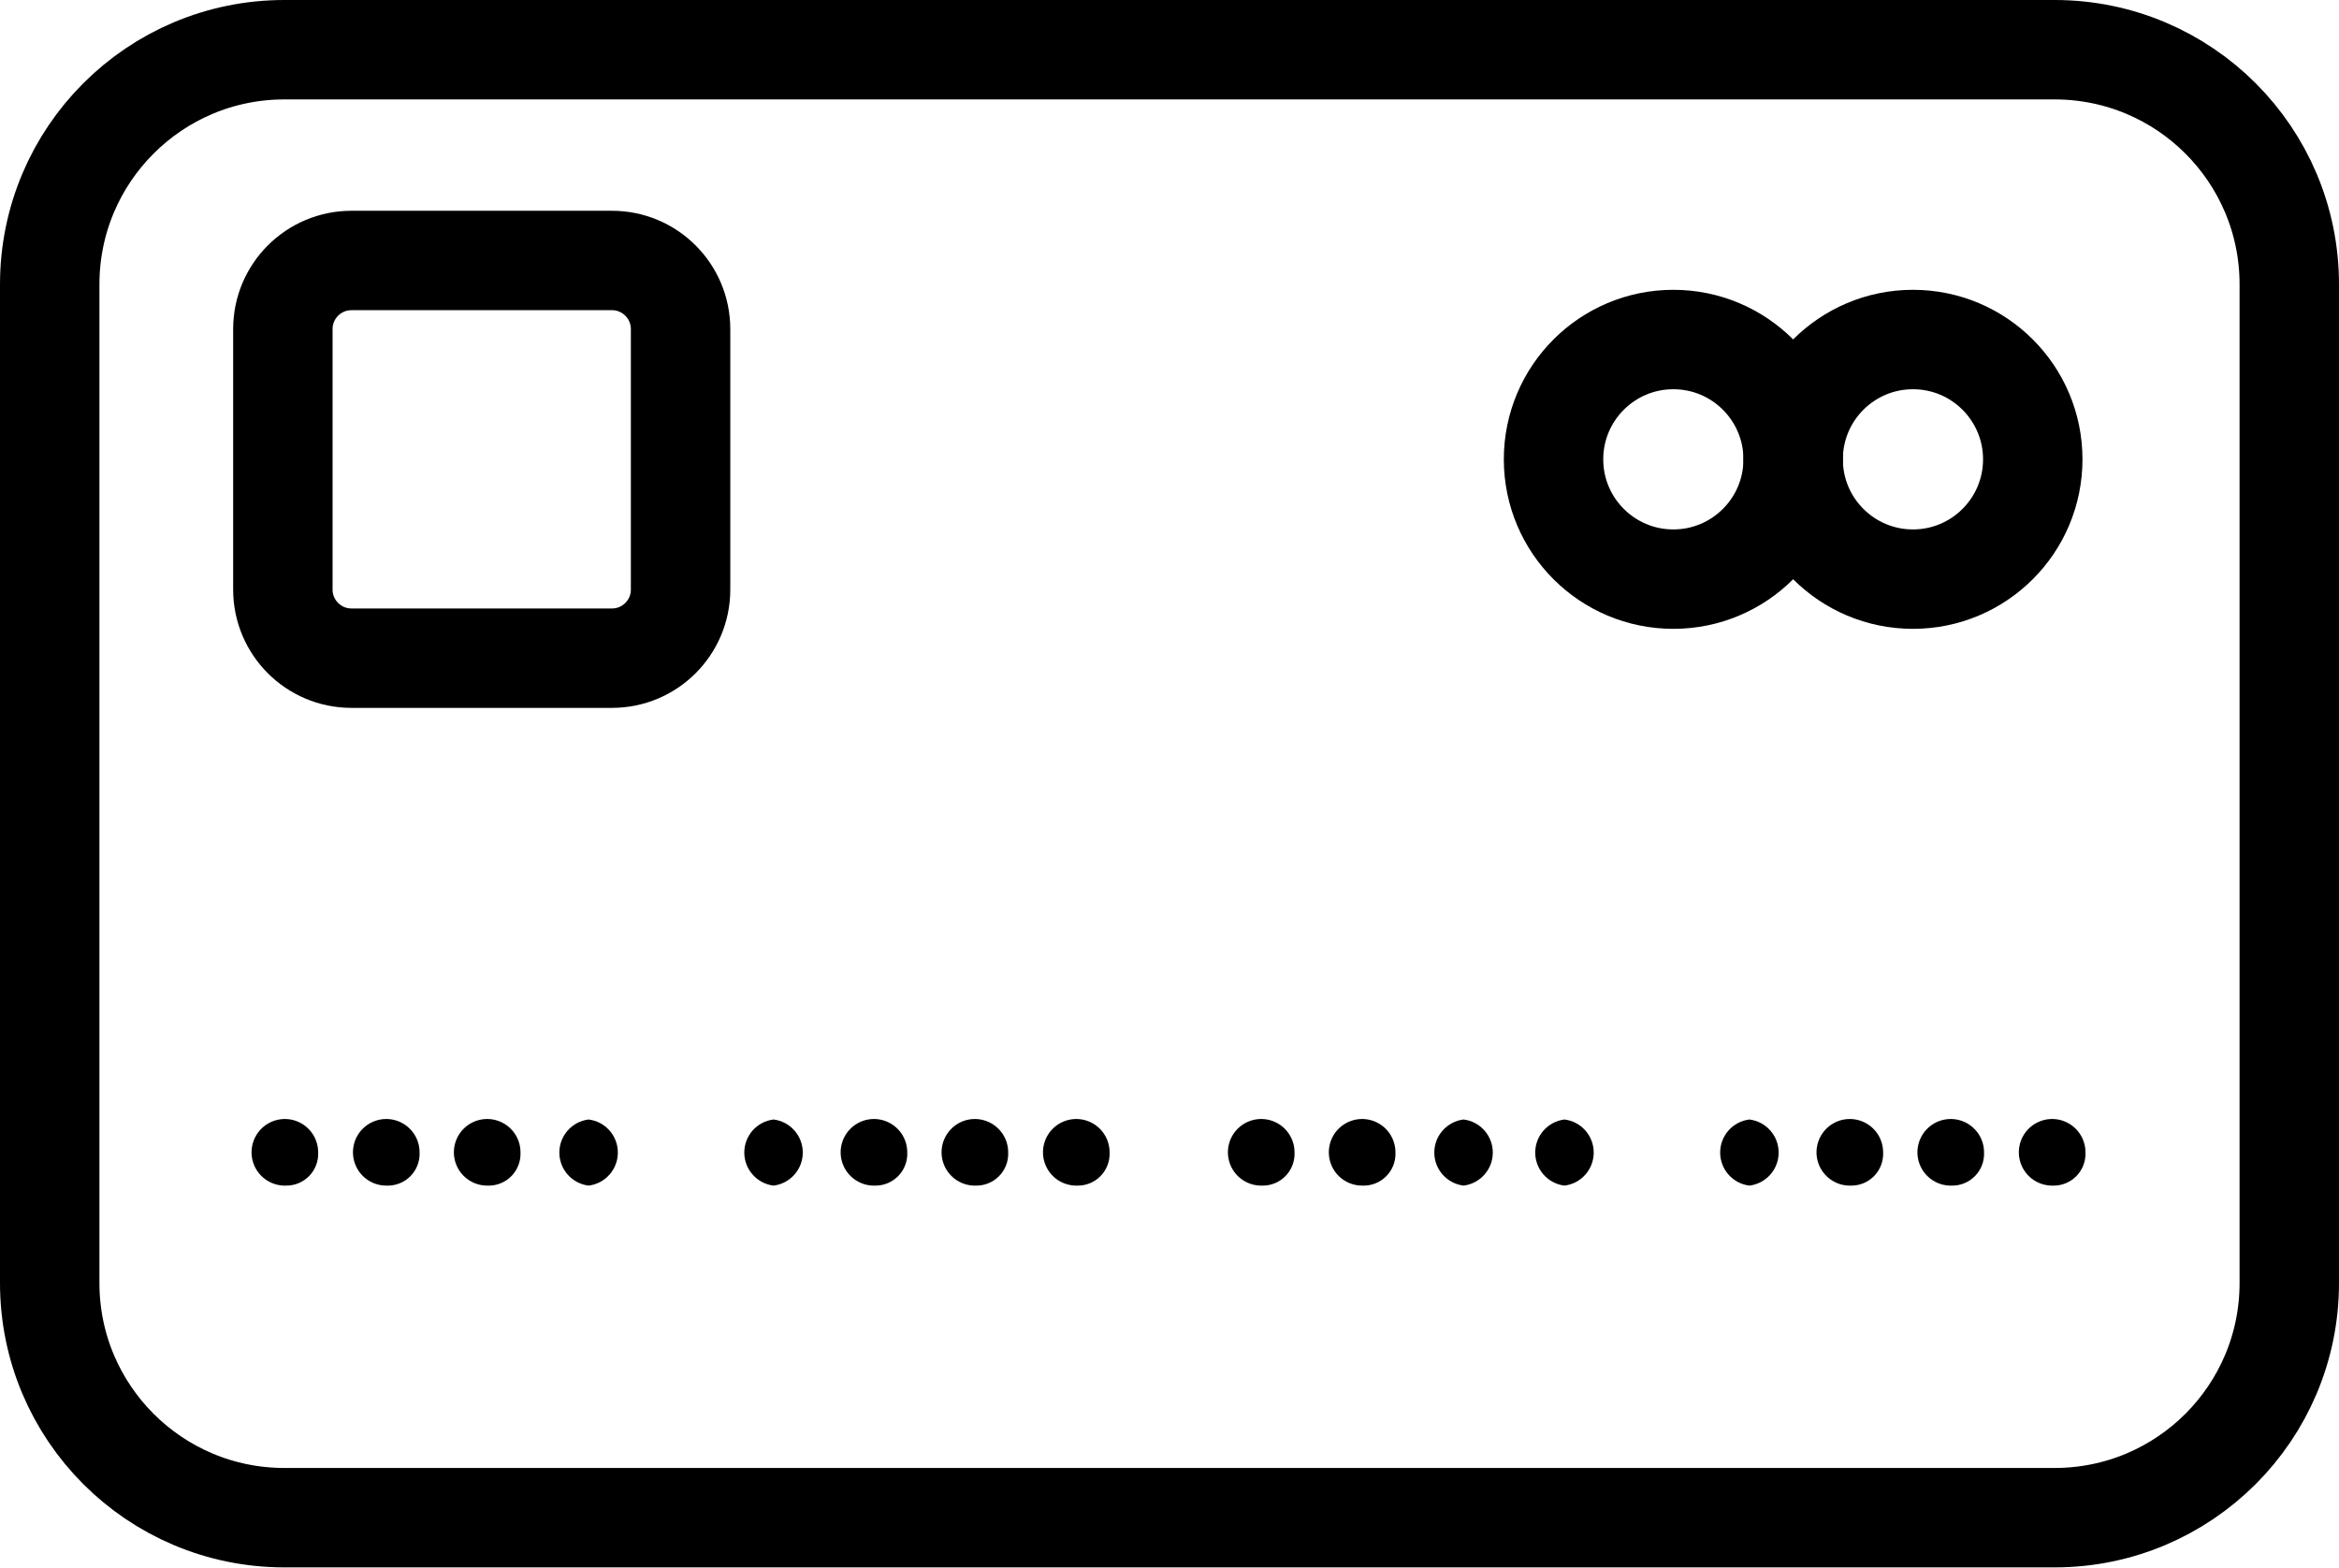
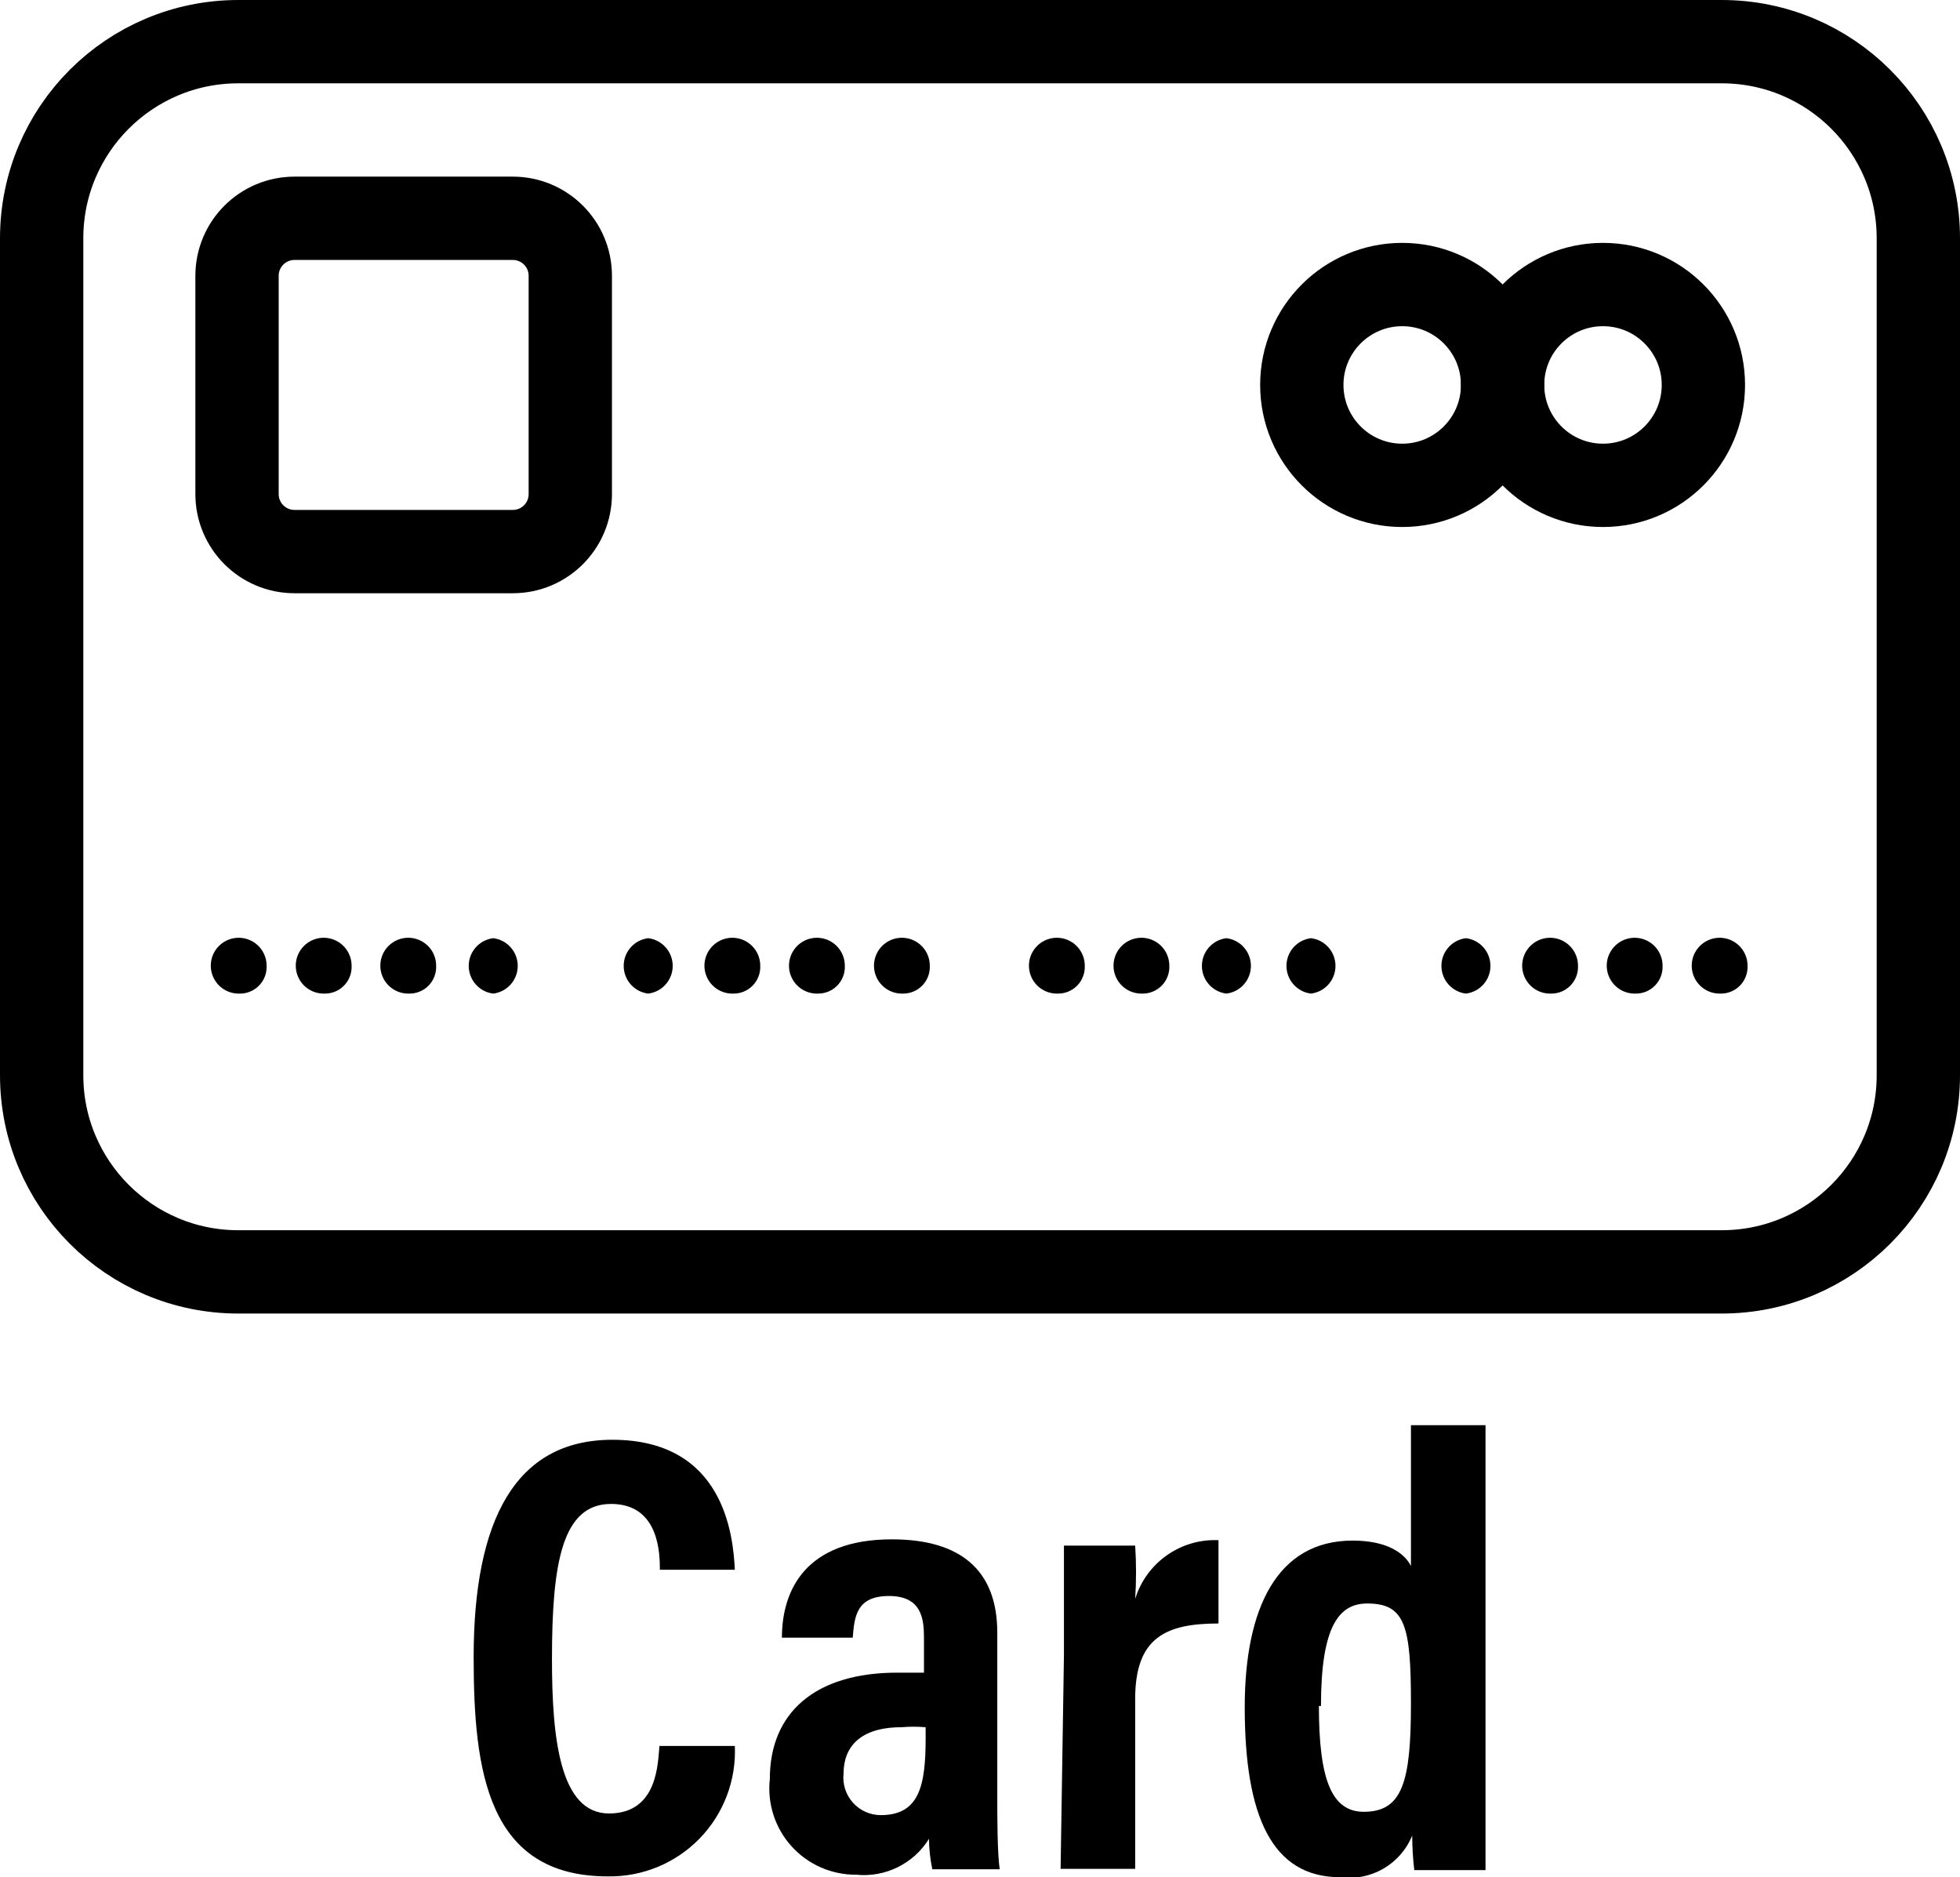
- <svg xmlns="http://www.w3.org/2000/svg" id="Layer_1" data-name="Layer 1" viewBox="0 0 47.05 31.53">
+ <svg xmlns="http://www.w3.org/2000/svg" id="Layer_1" data-name="Layer 1" viewBox="0 0 47.05 45.04">
  <defs>
    <style>.cls-1{fill:none;stroke:#000;stroke-miterlimit:10;stroke-width:2px;}</style>
  </defs>
  <rect class="cls-1" x="1" y="1" width="45.05" height="29.53" rx="4.72" />
  <rect class="cls-1" x="5.69" y="5.24" width="8" height="8" rx="1.38" />
-   <path d="M23.7,58.12a.67.67,0,1,1,.65-.67A.64.64,0,0,1,23.7,58.12Z" transform="translate(-17.95 -34.27)" />
-   <path d="M25.73,58.12a.67.67,0,1,1,.66-.67A.64.64,0,0,1,25.73,58.12Z" transform="translate(-17.95 -34.27)" />
-   <path d="M27.76,58.12a.67.67,0,1,1,.66-.67A.64.64,0,0,1,27.76,58.12Z" transform="translate(-17.95 -34.27)" />
-   <path d="M29.79,58.12a.67.67,0,0,1,0-1.33.67.67,0,0,1,0,1.33Z" transform="translate(-17.95 -34.27)" />
-   <path d="M33.51,58.12a.67.67,0,0,1,0-1.33.67.67,0,0,1,0,1.33Z" transform="translate(-17.95 -34.27)" />
-   <path d="M35.55,58.12a.67.67,0,1,1,.65-.67A.64.64,0,0,1,35.55,58.12Z" transform="translate(-17.95 -34.27)" />
-   <path d="M37.58,58.12a.67.67,0,1,1,.65-.67A.64.64,0,0,1,37.58,58.12Z" transform="translate(-17.95 -34.27)" />
-   <path d="M39.61,58.12a.67.67,0,1,1,.66-.67A.64.64,0,0,1,39.61,58.12Z" transform="translate(-17.95 -34.27)" />
-   <path d="M43.33,58.12a.67.67,0,1,1,.66-.67A.64.64,0,0,1,43.33,58.12Z" transform="translate(-17.95 -34.27)" />
-   <path d="M45.36,58.12a.67.67,0,1,1,.66-.67A.64.64,0,0,1,45.36,58.12Z" transform="translate(-17.95 -34.27)" />
-   <path d="M47.39,58.12a.67.67,0,0,1,0-1.33.67.67,0,0,1,0,1.33Z" transform="translate(-17.95 -34.27)" />
-   <path d="M49.42,58.12a.67.67,0,0,1,0-1.33.67.67,0,0,1,0,1.33Z" transform="translate(-17.95 -34.27)" />
-   <path d="M53.14,58.12a.67.67,0,0,1,0-1.33.67.67,0,0,1,0,1.33Z" transform="translate(-17.95 -34.27)" />
-   <path d="M55.18,58.12a.67.67,0,1,1,.65-.67A.64.64,0,0,1,55.18,58.12Z" transform="translate(-17.95 -34.27)" />
-   <path d="M57.21,58.12a.67.67,0,1,1,.65-.67A.64.64,0,0,1,57.21,58.12Z" transform="translate(-17.95 -34.27)" />
-   <path d="M59.24,58.12a.67.67,0,1,1,.66-.67A.64.64,0,0,1,59.24,58.12Z" transform="translate(-17.95 -34.27)" />
+   <path d="M123.7,58.12a.67.67,0,1,1,.65-.67A.64.64,0,0,1,123.7,58.12Z" transform="translate(-117.95 -34.27)" />
+   <path d="M125.73,58.12a.67.67,0,1,1,.66-.67A.64.64,0,0,1,125.73,58.12Z" transform="translate(-117.95 -34.27)" />
+   <path d="M127.76,58.12a.67.67,0,1,1,.66-.67A.64.64,0,0,1,127.76,58.12Z" transform="translate(-117.95 -34.27)" />
+   <path d="M129.79,58.12a.67.67,0,0,1,0-1.33.67.67,0,0,1,0,1.33Z" transform="translate(-117.95 -34.27)" />
+   <path d="M133.51,58.12a.67.67,0,0,1,0-1.33.67.67,0,0,1,0,1.33Z" transform="translate(-117.95 -34.27)" />
+   <path d="M135.55,58.12a.67.67,0,1,1,.65-.67A.64.64,0,0,1,135.55,58.12Z" transform="translate(-117.95 -34.27)" />
+   <path d="M137.58,58.12a.67.67,0,1,1,.65-.67A.64.64,0,0,1,137.58,58.12Z" transform="translate(-117.95 -34.27)" />
+   <path d="M139.61,58.12a.67.67,0,1,1,.66-.67A.64.64,0,0,1,139.61,58.12Z" transform="translate(-117.95 -34.27)" />
+   <path d="M143.33,58.12a.67.67,0,1,1,.66-.67A.64.64,0,0,1,143.33,58.12Z" transform="translate(-117.95 -34.27)" />
+   <path d="M145.36,58.12a.67.67,0,1,1,.66-.67A.64.64,0,0,1,145.36,58.12Z" transform="translate(-117.95 -34.27)" />
+   <path d="M147.39,58.12a.67.67,0,0,1,0-1.33.67.67,0,0,1,0,1.33Z" transform="translate(-117.95 -34.27)" />
+   <path d="M149.42,58.12a.67.67,0,0,1,0-1.33.67.67,0,0,1,0,1.33Z" transform="translate(-117.95 -34.27)" />
+   <path d="M153.14,58.12a.67.67,0,0,1,0-1.33.67.67,0,0,1,0,1.33Z" transform="translate(-117.95 -34.27)" />
+   <path d="M155.18,58.12a.67.67,0,1,1,.65-.67A.64.64,0,0,1,155.18,58.12Z" transform="translate(-117.95 -34.27)" />
+   <path d="M157.21,58.12a.67.67,0,1,1,.65-.67A.64.64,0,0,1,157.21,58.12Z" transform="translate(-117.95 -34.27)" />
+   <path d="M159.24,58.12a.67.67,0,1,1,.66-.67A.64.64,0,0,1,159.24,58.12Z" transform="translate(-117.95 -34.27)" />
  <circle class="cls-1" cx="33.66" cy="9.24" r="2.41" />
  <circle class="cls-1" cx="38.48" cy="9.24" r="2.41" />
+   <path d="M135.59,76.18a3,3,0,0,1-3.05,3.13c-2.89,0-3.22-2.53-3.22-5.26,0-3.29,1-5.22,3.33-5.22,2.69,0,2.9,2.31,2.94,3.12h-1.8c0-.35,0-1.58-1.17-1.58s-1.42,1.4-1.42,3.72c0,1.91.19,3.71,1.37,3.71s1.17-1.23,1.21-1.62Z" transform="translate(-117.95 -34.27)" />
+   <path d="M141.89,77.45c0,.38,0,1.34.06,1.69h-1.62a3.79,3.79,0,0,1-.08-.73,1.84,1.84,0,0,1-1.75.86,2.07,2.07,0,0,1-2.07-2.3c0-1.59,1.09-2.55,3.06-2.55h.64v-.84c0-.46-.06-1-.84-1s-.83.49-.87,1h-1.7c0-1.14.57-2.36,2.64-2.36,1.67,0,2.53.76,2.53,2.24Zm-1.72-1.72a3.39,3.39,0,0,0-.58,0c-1,0-1.39.48-1.39,1.11a.9.9,0,0,0,.89,1c.92,0,1.08-.69,1.08-1.84Z" transform="translate(-117.95 -34.27)" />
+   <path d="M143.49,74c0-1.27,0-2.07,0-2.63h1.71a9.91,9.91,0,0,1,0,1.28,2,2,0,0,1,2-1.41v2c-1.27,0-2,.34-2,1.81v4.08h-1.79Z" transform="translate(-117.95 -34.27)" />
+   <path d="M153.61,68.48V77c0,.92,0,1.71,0,2.16H151.9a7.26,7.26,0,0,1-.05-.83,1.63,1.63,0,0,1-1.73,1c-1.64,0-2.29-1.47-2.29-4.08,0-2.38.78-4,2.59-4,.84,0,1.25.31,1.4.61V68.48Zm-4,6.74c0,1.8.32,2.54,1.08,2.54.93,0,1.13-.73,1.13-2.6s-.14-2.4-1.05-2.4C150.09,72.76,149.66,73.31,149.66,75.22Z" transform="translate(-117.95 -34.27)" />
</svg>
